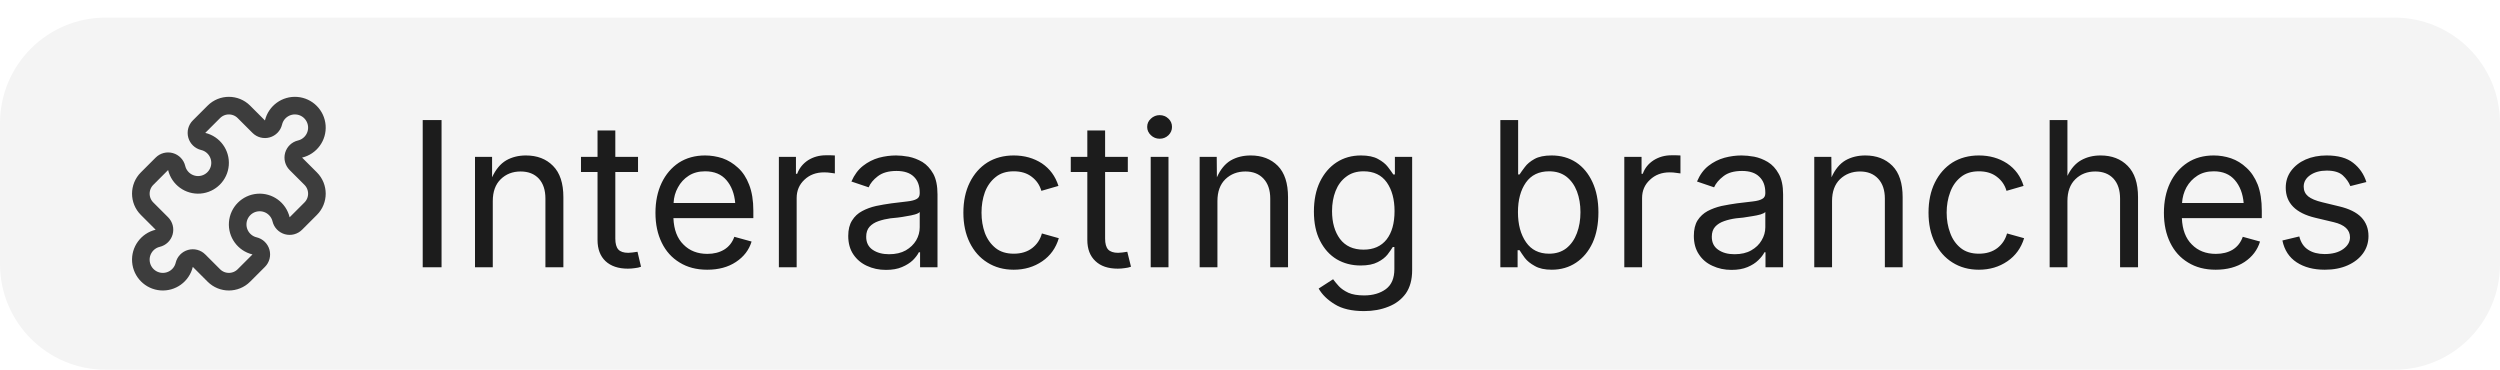
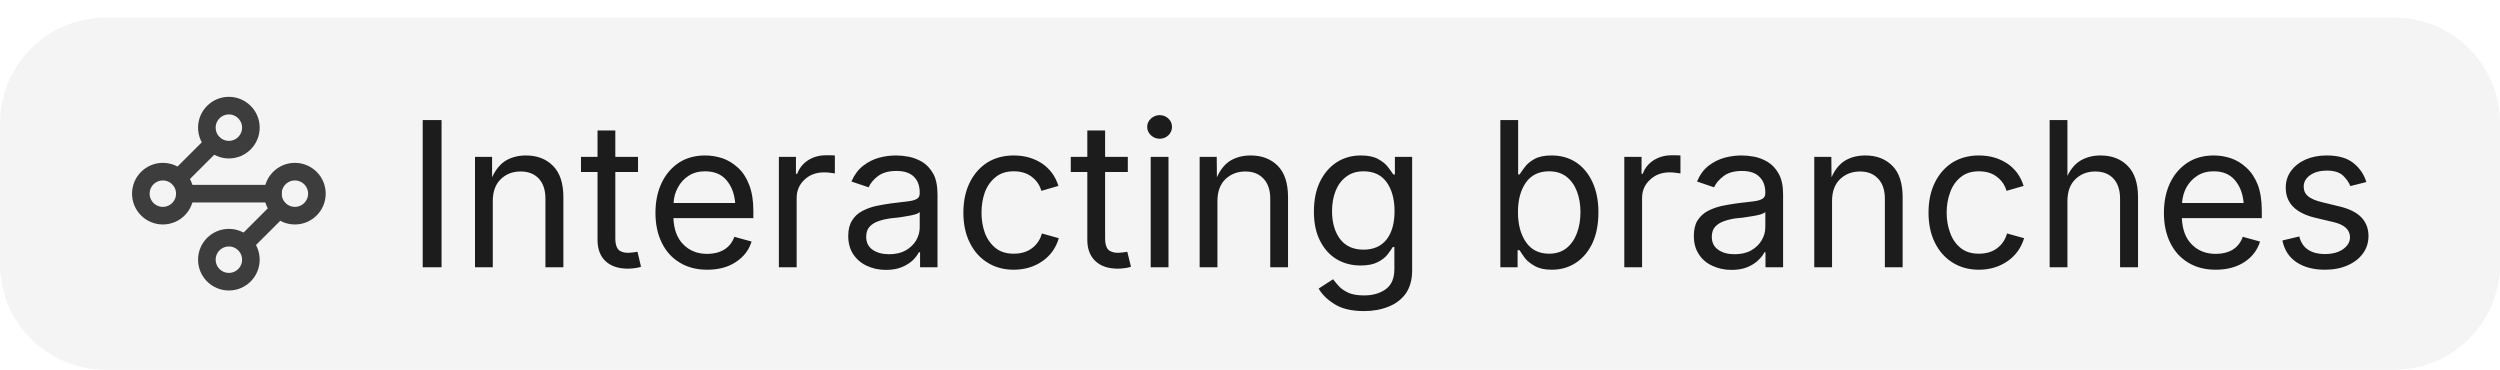
<svg xmlns="http://www.w3.org/2000/svg" width="142" height="21" viewBox="0 0 142 21">
  <g transform="translate(0 1)">
    <style>.f{fill:#f4f4f4}.t{fill:#1c1c1c}.d{fill:#c3c3c3}.i{stroke:#3d3d3d}.b{fill:#3d3d3d}@media (prefers-color-scheme:dark){.f{fill:#3d3d3d}.t{fill:#f4f4f4}.d{fill:#7d7d7d}.i{stroke:#dfdfdf}.b{fill:#dfdfdf}}</style>
    <rect width="142" height="20" rx="6" class="f" />
    <g transform="translate(7 4) scale(0.5)" fill="none" class="i" stroke-width="2" stroke-linecap="round" stroke-linejoin="round">
-       <path d="M15.39 4.39a1 1 0 0 0 1.68-.474 2.5 2.5 0 1 1 3.014 3.015 1 1 0 0 0-.474 1.68l1.683 1.682a2.414 2.414 0 0 1 0 3.414L19.61 15.39a1 1 0 0 1-1.68-.474 2.5 2.5 0 1 0-3.014 3.015 1 1 0 0 1 .474 1.68l-1.683 1.682a2.414 2.414 0 0 1-3.414 0L8.61 19.61a1 1 0 0 0-1.68.474 2.5 2.5 0 1 1-3.014-3.015 1 1 0 0 0 .474-1.68l-1.683-1.682a2.414 2.414 0 0 1 0-3.414L4.39 8.61a1 1 0 0 1 1.68.474 2.5 2.5 0 1 0 3.014-3.015 1 1 0 0 1-.474-1.68l1.683-1.682a2.414 2.414 0 0 1 3.414 0z" />
+       <circle cx="12" cy="4.5" r="2.5" />
+       <path d="m10.2 6.3-3.9 3.9" />
+       <circle cx="4.5" cy="12" r="2.5" />
+       <path d="M7 12h10" />
+       <circle cx="19.5" cy="12" r="2.5" />
+       <path d="m13.8 17.7 3.9-3.9" />
+       <circle cx="12" cy="19.5" r="2.5" />
    </g>
    <path d="M25.08 5.82V14.18H24.01V5.82ZM27.99 10.42V14.18H26.98V7.91H27.95L27.95 9.07Q28.26 8.4 28.75 8.11Q29.24 7.83 29.87 7.83Q30.83 7.83 31.41 8.42Q32 9.01 32 10.2V14.18H30.98V10.28Q30.98 9.56 30.61 9.15Q30.23 8.74 29.57 8.74Q28.89 8.74 28.44 9.18Q27.99 9.62 27.99 10.42ZM36.24 7.91V8.77H34.95V12.55Q34.95 12.98 35.12 13.17Q35.29 13.36 35.69 13.36Q35.79 13.36 35.93 13.34Q36.08 13.32 36.21 13.3L36.41 14.15Q36.26 14.21 36.06 14.23Q35.86 14.26 35.66 14.26Q34.85 14.26 34.39 13.83Q33.94 13.4 33.94 12.63V8.77H33V7.91H33.94V6.41H34.95V7.91ZM40.17 14.32Q39.26 14.32 38.6 13.91Q37.94 13.51 37.59 12.79Q37.23 12.06 37.23 11.09Q37.23 10.13 37.58 9.39Q37.93 8.66 38.56 8.24Q39.2 7.83 40.05 7.83Q40.55 7.83 41.04 7.99Q41.52 8.16 41.92 8.53Q42.32 8.89 42.55 9.49Q42.79 10.1 42.79 10.97V11.39H38.25Q38.29 12.37 38.82 12.89Q39.34 13.42 40.18 13.42Q40.73 13.42 41.13 13.18Q41.54 12.93 41.71 12.45L42.69 12.72Q42.47 13.44 41.8 13.88Q41.14 14.32 40.17 14.32ZM38.26 10.53H41.76Q41.69 9.73 41.26 9.23Q40.83 8.73 40.05 8.73Q39.51 8.73 39.12 8.98Q38.73 9.23 38.51 9.64Q38.28 10.05 38.26 10.53ZM44.24 14.18V7.91H45.21V8.87H45.28Q45.46 8.39 45.9 8.1Q46.35 7.82 46.91 7.82Q47.02 7.82 47.18 7.82Q47.33 7.83 47.42 7.83V8.85Q47.38 8.84 47.2 8.82Q47.02 8.79 46.81 8.79Q46.13 8.79 45.69 9.21Q45.25 9.62 45.25 10.25V14.18ZM50.32 14.33Q49.73 14.33 49.24 14.1Q48.76 13.88 48.47 13.45Q48.18 13.02 48.18 12.4Q48.18 11.86 48.4 11.52Q48.61 11.18 48.97 10.99Q49.32 10.8 49.76 10.7Q50.19 10.61 50.63 10.55Q51.19 10.48 51.54 10.44Q51.9 10.4 52.07 10.3Q52.24 10.21 52.24 9.98V9.94Q52.24 9.36 51.91 9.04Q51.58 8.71 50.92 8.71Q50.25 8.71 49.86 9.01Q49.48 9.3 49.34 9.64L48.36 9.31Q48.61 8.74 49.02 8.42Q49.43 8.1 49.92 7.96Q50.41 7.83 50.9 7.83Q51.21 7.83 51.61 7.9Q52.01 7.98 52.39 8.2Q52.76 8.43 53.01 8.87Q53.25 9.31 53.25 10.04V14.18H52.26V13.33H52.19Q52.08 13.55 51.85 13.78Q51.61 14.01 51.23 14.17Q50.86 14.33 50.32 14.33ZM50.5 13.44Q51.06 13.44 51.45 13.22Q51.83 13 52.04 12.65Q52.24 12.3 52.24 11.91V11.04Q52.18 11.12 51.97 11.18Q51.76 11.24 51.49 11.28Q51.23 11.33 50.98 11.36Q50.73 11.39 50.58 11.4Q50.22 11.45 49.9 11.56Q49.58 11.67 49.39 11.88Q49.2 12.09 49.2 12.45Q49.2 12.94 49.57 13.19Q49.94 13.44 50.5 13.44ZM57.58 14.32Q56.73 14.32 56.08 13.91Q55.44 13.51 55.08 12.78Q54.72 12.05 54.72 11.08Q54.72 10.1 55.08 9.37Q55.44 8.64 56.08 8.23Q56.73 7.83 57.58 7.83Q58.49 7.83 59.18 8.28Q59.86 8.74 60.12 9.56L59.15 9.84Q59.01 9.35 58.6 9.04Q58.2 8.73 57.58 8.73Q56.95 8.73 56.55 9.06Q56.14 9.39 55.94 9.92Q55.75 10.45 55.75 11.08Q55.75 11.7 55.94 12.23Q56.14 12.76 56.55 13.09Q56.95 13.41 57.58 13.41Q58.21 13.41 58.63 13.09Q59.04 12.77 59.18 12.26L60.14 12.53Q59.89 13.37 59.2 13.84Q58.5 14.32 57.58 14.32ZM64.06 7.91V8.77H62.77V12.55Q62.77 12.98 62.94 13.17Q63.12 13.36 63.51 13.36Q63.61 13.36 63.76 13.34Q63.91 13.32 64.03 13.3L64.24 14.15Q64.08 14.21 63.88 14.23Q63.68 14.26 63.49 14.26Q62.67 14.26 62.22 13.83Q61.76 13.4 61.76 12.63V8.77H60.82V7.91H61.76V6.41H62.77V7.91ZM65.36 14.18V7.91H66.37V14.18ZM65.87 6.88Q65.58 6.88 65.37 6.68Q65.16 6.48 65.16 6.21Q65.16 5.93 65.37 5.74Q65.58 5.54 65.87 5.54Q66.16 5.54 66.37 5.74Q66.57 5.93 66.57 6.21Q66.57 6.48 66.37 6.68Q66.16 6.88 65.87 6.88ZM69.15 10.42V14.18H68.14V7.91H69.11L69.12 9.07Q69.42 8.4 69.91 8.11Q70.4 7.83 71.04 7.83Q71.99 7.83 72.58 8.42Q73.16 9.01 73.16 10.2V14.18H72.15V10.28Q72.15 9.56 71.77 9.15Q71.39 8.74 70.74 8.74Q70.06 8.74 69.6 9.18Q69.15 9.62 69.15 10.42ZM77.48 16.67Q76.43 16.67 75.81 16.28Q75.19 15.9 74.9 15.39L75.72 14.86Q75.85 15.04 76.05 15.26Q76.25 15.47 76.59 15.63Q76.93 15.78 77.48 15.78Q78.23 15.78 78.72 15.42Q79.2 15.06 79.2 14.29V13.03H79.11Q79 13.21 78.81 13.46Q78.61 13.71 78.25 13.89Q77.89 14.08 77.28 14.08Q76.53 14.08 75.93 13.73Q75.33 13.37 74.98 12.68Q74.63 12 74.63 11.02Q74.63 10.04 74.97 9.33Q75.32 8.61 75.92 8.22Q76.52 7.83 77.3 7.83Q77.91 7.83 78.27 8.03Q78.64 8.23 78.83 8.48Q79.03 8.74 79.14 8.91H79.23V7.91H80.21V14.35Q80.21 15.15 79.85 15.67Q79.48 16.18 78.86 16.42Q78.24 16.67 77.48 16.67ZM77.45 13.18Q78.3 13.18 78.76 12.6Q79.21 12.02 79.21 10.99Q79.21 9.99 78.77 9.36Q78.32 8.73 77.45 8.73Q76.86 8.73 76.46 9.04Q76.06 9.34 75.86 9.85Q75.66 10.36 75.66 10.99Q75.66 11.96 76.11 12.57Q76.57 13.18 77.45 13.18ZM88.14 14.32Q87.54 14.32 87.18 14.11Q86.81 13.91 86.61 13.65Q86.42 13.39 86.31 13.21H86.2V14.18H85.22V5.82H86.23V8.91H86.31Q86.42 8.74 86.61 8.49Q86.8 8.23 87.16 8.03Q87.52 7.83 88.13 7.83Q88.92 7.83 89.52 8.22Q90.11 8.61 90.45 9.34Q90.79 10.07 90.79 11.06Q90.79 12.06 90.46 12.79Q90.12 13.52 89.52 13.92Q88.92 14.32 88.14 14.32ZM87.99 13.41Q88.57 13.41 88.97 13.1Q89.37 12.78 89.57 12.24Q89.77 11.71 89.77 11.05Q89.77 10.4 89.57 9.87Q89.37 9.35 88.98 9.04Q88.58 8.73 87.99 8.73Q87.12 8.73 86.67 9.37Q86.22 10.01 86.22 11.05Q86.22 12.1 86.68 12.76Q87.13 13.41 87.99 13.41ZM92.26 14.18V7.91H93.24V8.87H93.31Q93.48 8.39 93.93 8.1Q94.38 7.82 94.94 7.82Q95.05 7.82 95.2 7.82Q95.36 7.83 95.45 7.83V8.85Q95.4 8.84 95.22 8.82Q95.04 8.79 94.84 8.79Q94.16 8.79 93.72 9.21Q93.27 9.62 93.27 10.25V14.18ZM98.35 14.33Q97.76 14.33 97.27 14.1Q96.78 13.88 96.5 13.45Q96.21 13.02 96.21 12.4Q96.21 11.86 96.42 11.52Q96.64 11.18 96.99 10.99Q97.35 10.8 97.78 10.7Q98.22 10.61 98.65 10.55Q99.22 10.48 99.57 10.44Q99.92 10.4 100.09 10.3Q100.27 10.21 100.27 9.98V9.94Q100.27 9.36 99.93 9.04Q99.6 8.71 98.95 8.71Q98.27 8.71 97.89 9.01Q97.51 9.3 97.36 9.64L96.39 9.31Q96.63 8.74 97.04 8.42Q97.45 8.1 97.95 7.96Q98.44 7.83 98.92 7.83Q99.24 7.83 99.64 7.9Q100.04 7.98 100.41 8.2Q100.79 8.43 101.03 8.87Q101.28 9.31 101.28 10.04V14.18H100.28V13.33H100.22Q100.11 13.55 99.87 13.78Q99.64 14.01 99.26 14.17Q98.88 14.33 98.35 14.33ZM98.52 13.44Q99.09 13.44 99.47 13.22Q99.86 13 100.06 12.65Q100.27 12.3 100.27 11.91V11.04Q100.2 11.12 100 11.18Q99.79 11.24 99.52 11.28Q99.25 11.33 99.01 11.36Q98.76 11.39 98.61 11.4Q98.24 11.45 97.93 11.56Q97.61 11.67 97.42 11.88Q97.23 12.09 97.23 12.45Q97.23 12.94 97.6 13.19Q97.96 13.44 98.52 13.44ZM104.06 10.42V14.18H103.05V7.91H104.02L104.03 9.07Q104.33 8.4 104.82 8.11Q105.31 7.83 105.95 7.83Q106.9 7.83 107.49 8.42Q108.07 9.01 108.07 10.2V14.18H107.06V10.28Q107.06 9.56 106.68 9.15Q106.3 8.74 105.65 8.74Q104.97 8.74 104.51 9.18Q104.06 9.62 104.06 10.42ZM112.4 14.32Q111.55 14.32 110.9 13.91Q110.26 13.51 109.9 12.78Q109.54 12.05 109.54 11.08Q109.54 10.1 109.9 9.37Q110.26 8.64 110.9 8.23Q111.55 7.83 112.4 7.83Q113.31 7.83 114 8.28Q114.69 8.74 114.94 9.56L113.97 9.84Q113.83 9.35 113.42 9.04Q113.02 8.73 112.4 8.73Q111.77 8.73 111.37 9.06Q110.96 9.39 110.77 9.92Q110.57 10.45 110.57 11.08Q110.57 11.7 110.77 12.23Q110.96 12.76 111.37 13.09Q111.77 13.41 112.4 13.41Q113.03 13.41 113.45 13.09Q113.86 12.77 114 12.26L114.97 12.53Q114.71 13.37 114.02 13.84Q113.32 14.32 112.4 14.32ZM117.43 10.42V14.18H116.42V5.82H117.43V8.99Q117.73 8.37 118.21 8.1Q118.69 7.83 119.31 7.83Q120.27 7.83 120.85 8.42Q121.44 9.01 121.44 10.2V14.18H120.42V10.28Q120.42 9.56 120.05 9.15Q119.67 8.74 119.01 8.74Q118.33 8.74 117.88 9.18Q117.43 9.62 117.43 10.42ZM125.85 14.32Q124.94 14.32 124.28 13.91Q123.62 13.51 123.27 12.79Q122.91 12.06 122.91 11.09Q122.91 10.13 123.26 9.39Q123.61 8.66 124.25 8.24Q124.88 7.83 125.74 7.83Q126.24 7.83 126.72 7.99Q127.21 8.16 127.6 8.53Q128 8.89 128.24 9.49Q128.47 10.1 128.47 10.97V11.39H123.93Q123.97 12.37 124.5 12.89Q125.02 13.42 125.86 13.42Q126.42 13.42 126.82 13.18Q127.22 12.93 127.39 12.45L128.37 12.72Q128.15 13.44 127.49 13.88Q126.82 14.32 125.85 14.32ZM123.94 10.53H127.44Q127.37 9.73 126.94 9.23Q126.51 8.73 125.74 8.73Q125.2 8.73 124.81 8.98Q124.42 9.23 124.19 9.64Q123.97 10.05 123.94 10.53ZM132.05 14.32Q131.09 14.32 130.45 13.9Q129.81 13.48 129.64 12.66L130.6 12.43Q130.73 12.95 131.11 13.19Q131.48 13.43 132.04 13.43Q132.7 13.43 133.09 13.15Q133.48 12.87 133.48 12.48Q133.48 11.84 132.56 11.62L131.51 11.37Q129.83 10.97 129.83 9.66Q129.83 9.12 130.13 8.71Q130.44 8.29 130.96 8.06Q131.49 7.83 132.15 7.83Q133.13 7.83 133.66 8.25Q134.2 8.67 134.41 9.34L133.5 9.57Q133.37 9.24 133.07 8.96Q132.77 8.69 132.16 8.69Q131.6 8.69 131.23 8.94Q130.85 9.2 130.85 9.6Q130.85 9.94 131.1 10.15Q131.36 10.36 131.91 10.49L132.86 10.72Q133.71 10.92 134.12 11.34Q134.53 11.77 134.53 12.41Q134.53 12.96 134.22 13.39Q133.91 13.82 133.35 14.07Q132.79 14.32 132.05 14.32Z" class="t" />
  </g>
</svg>
